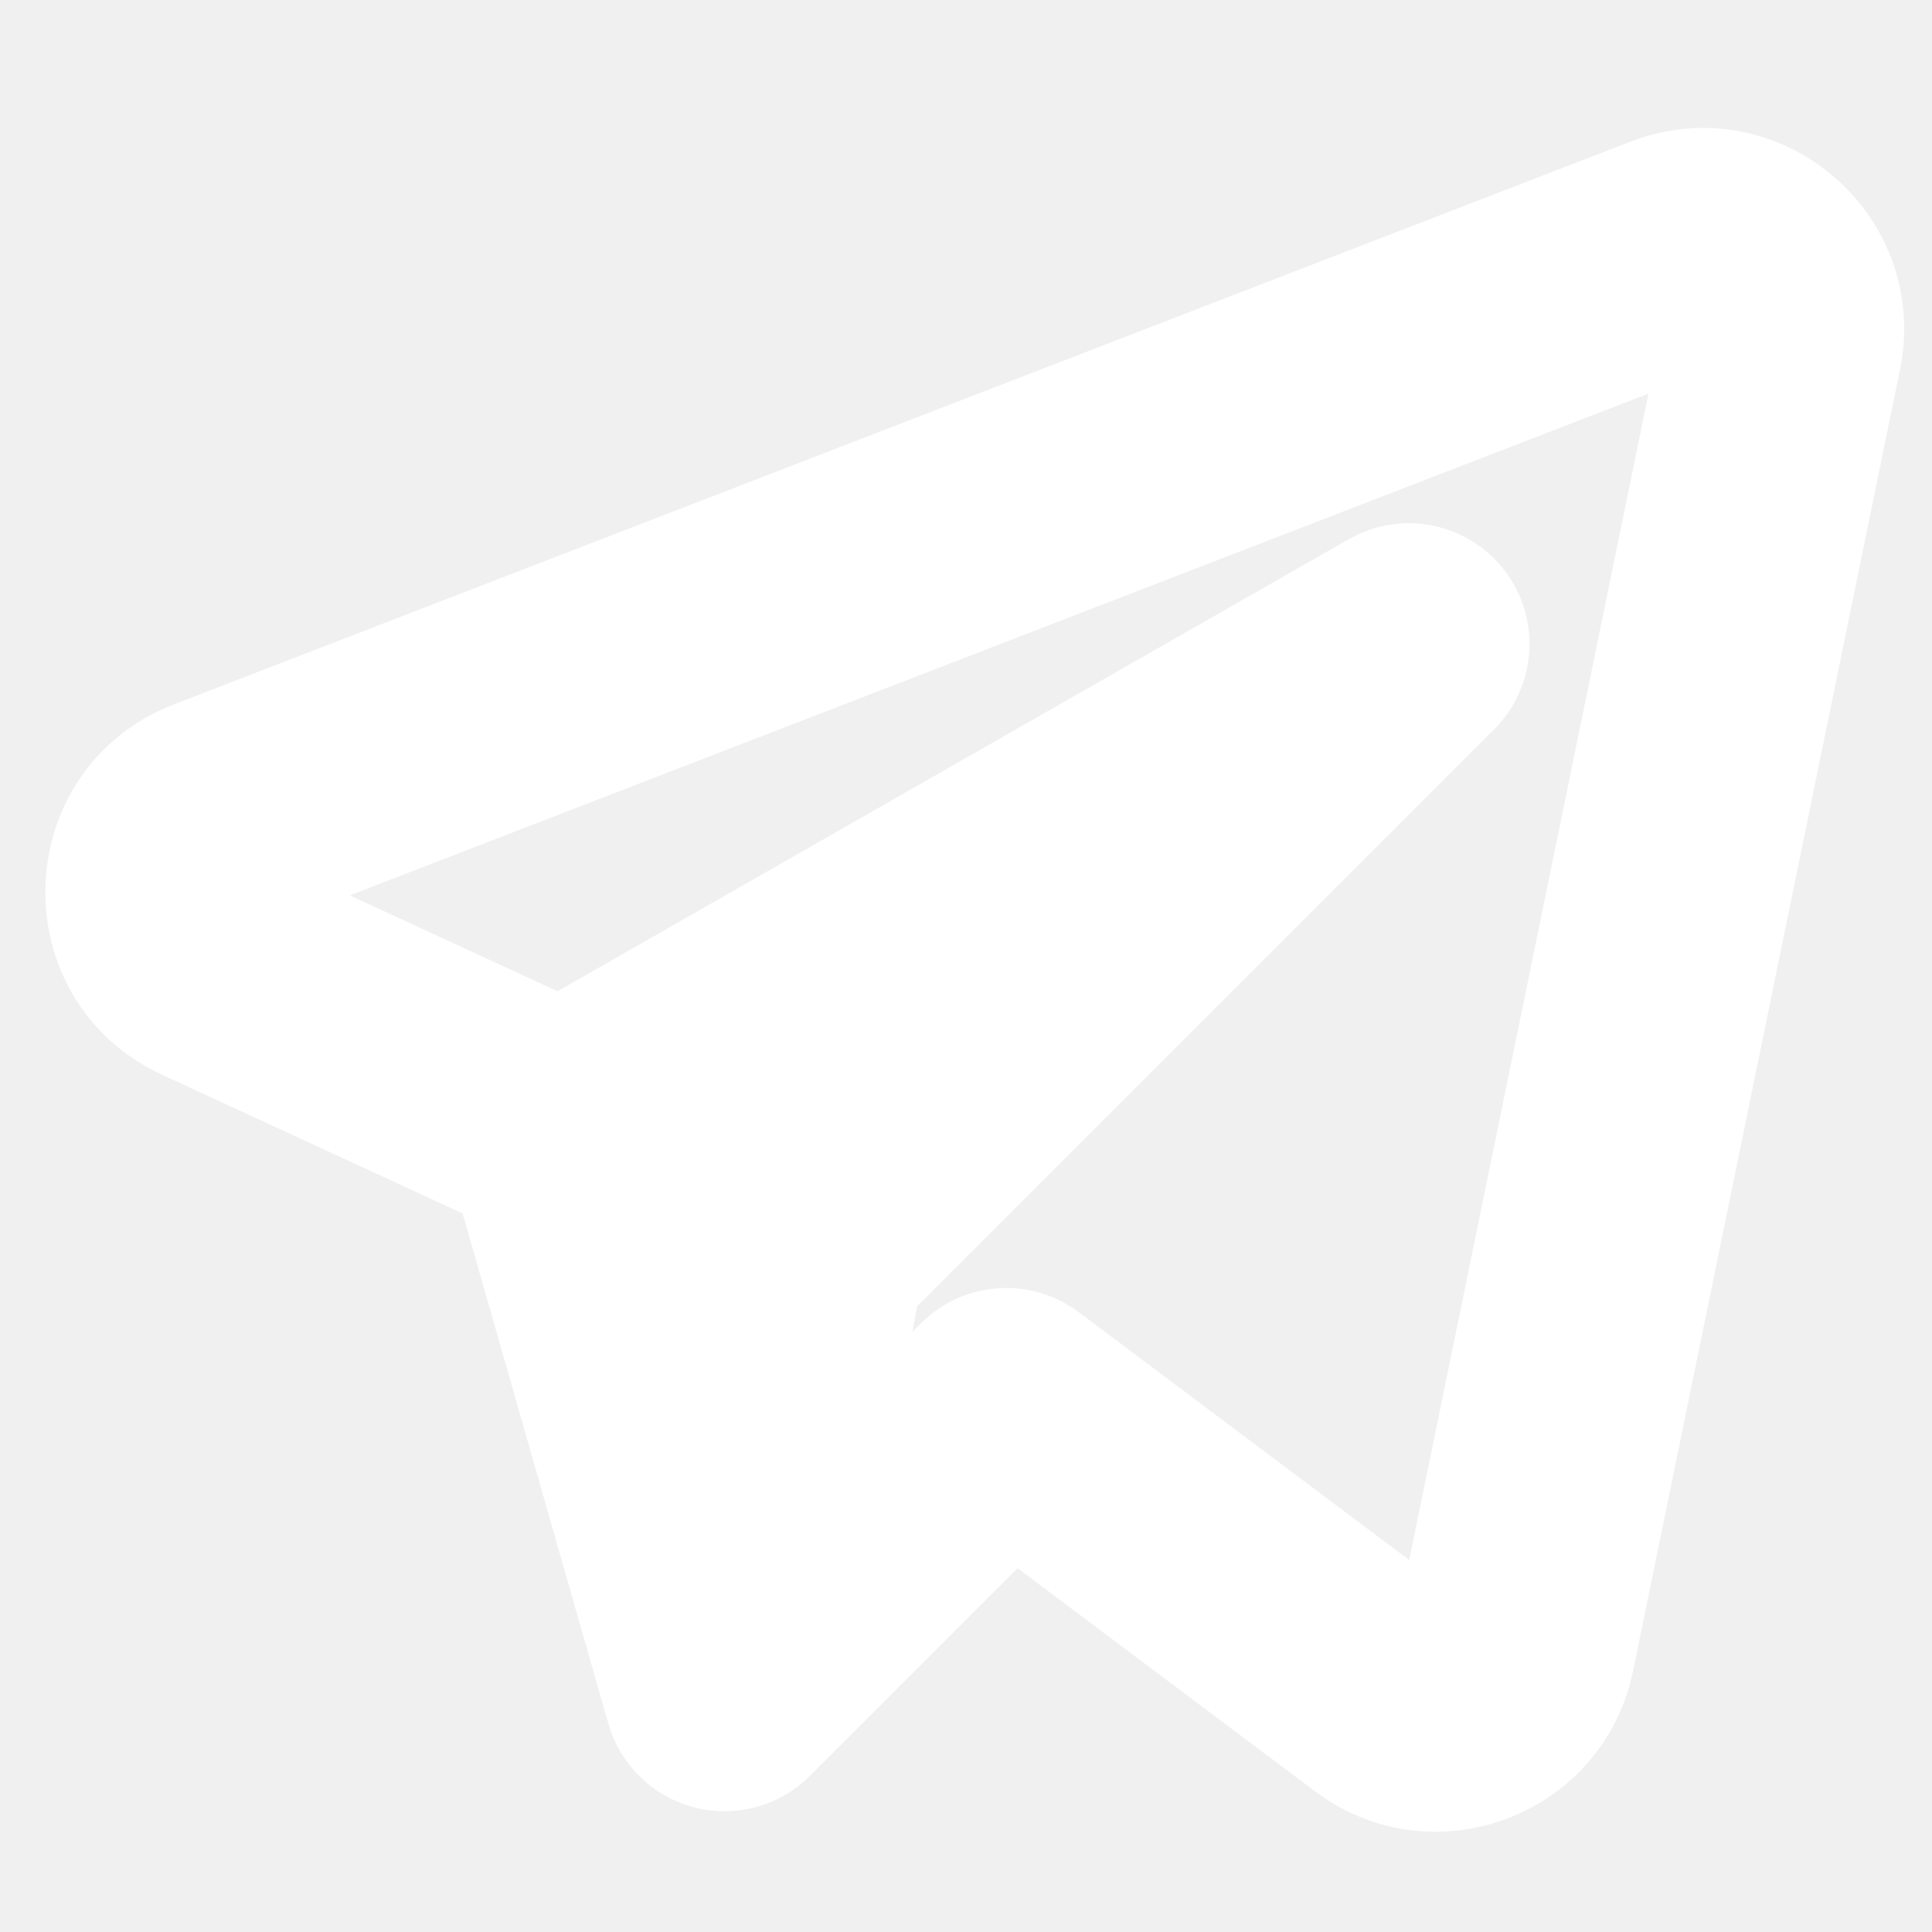
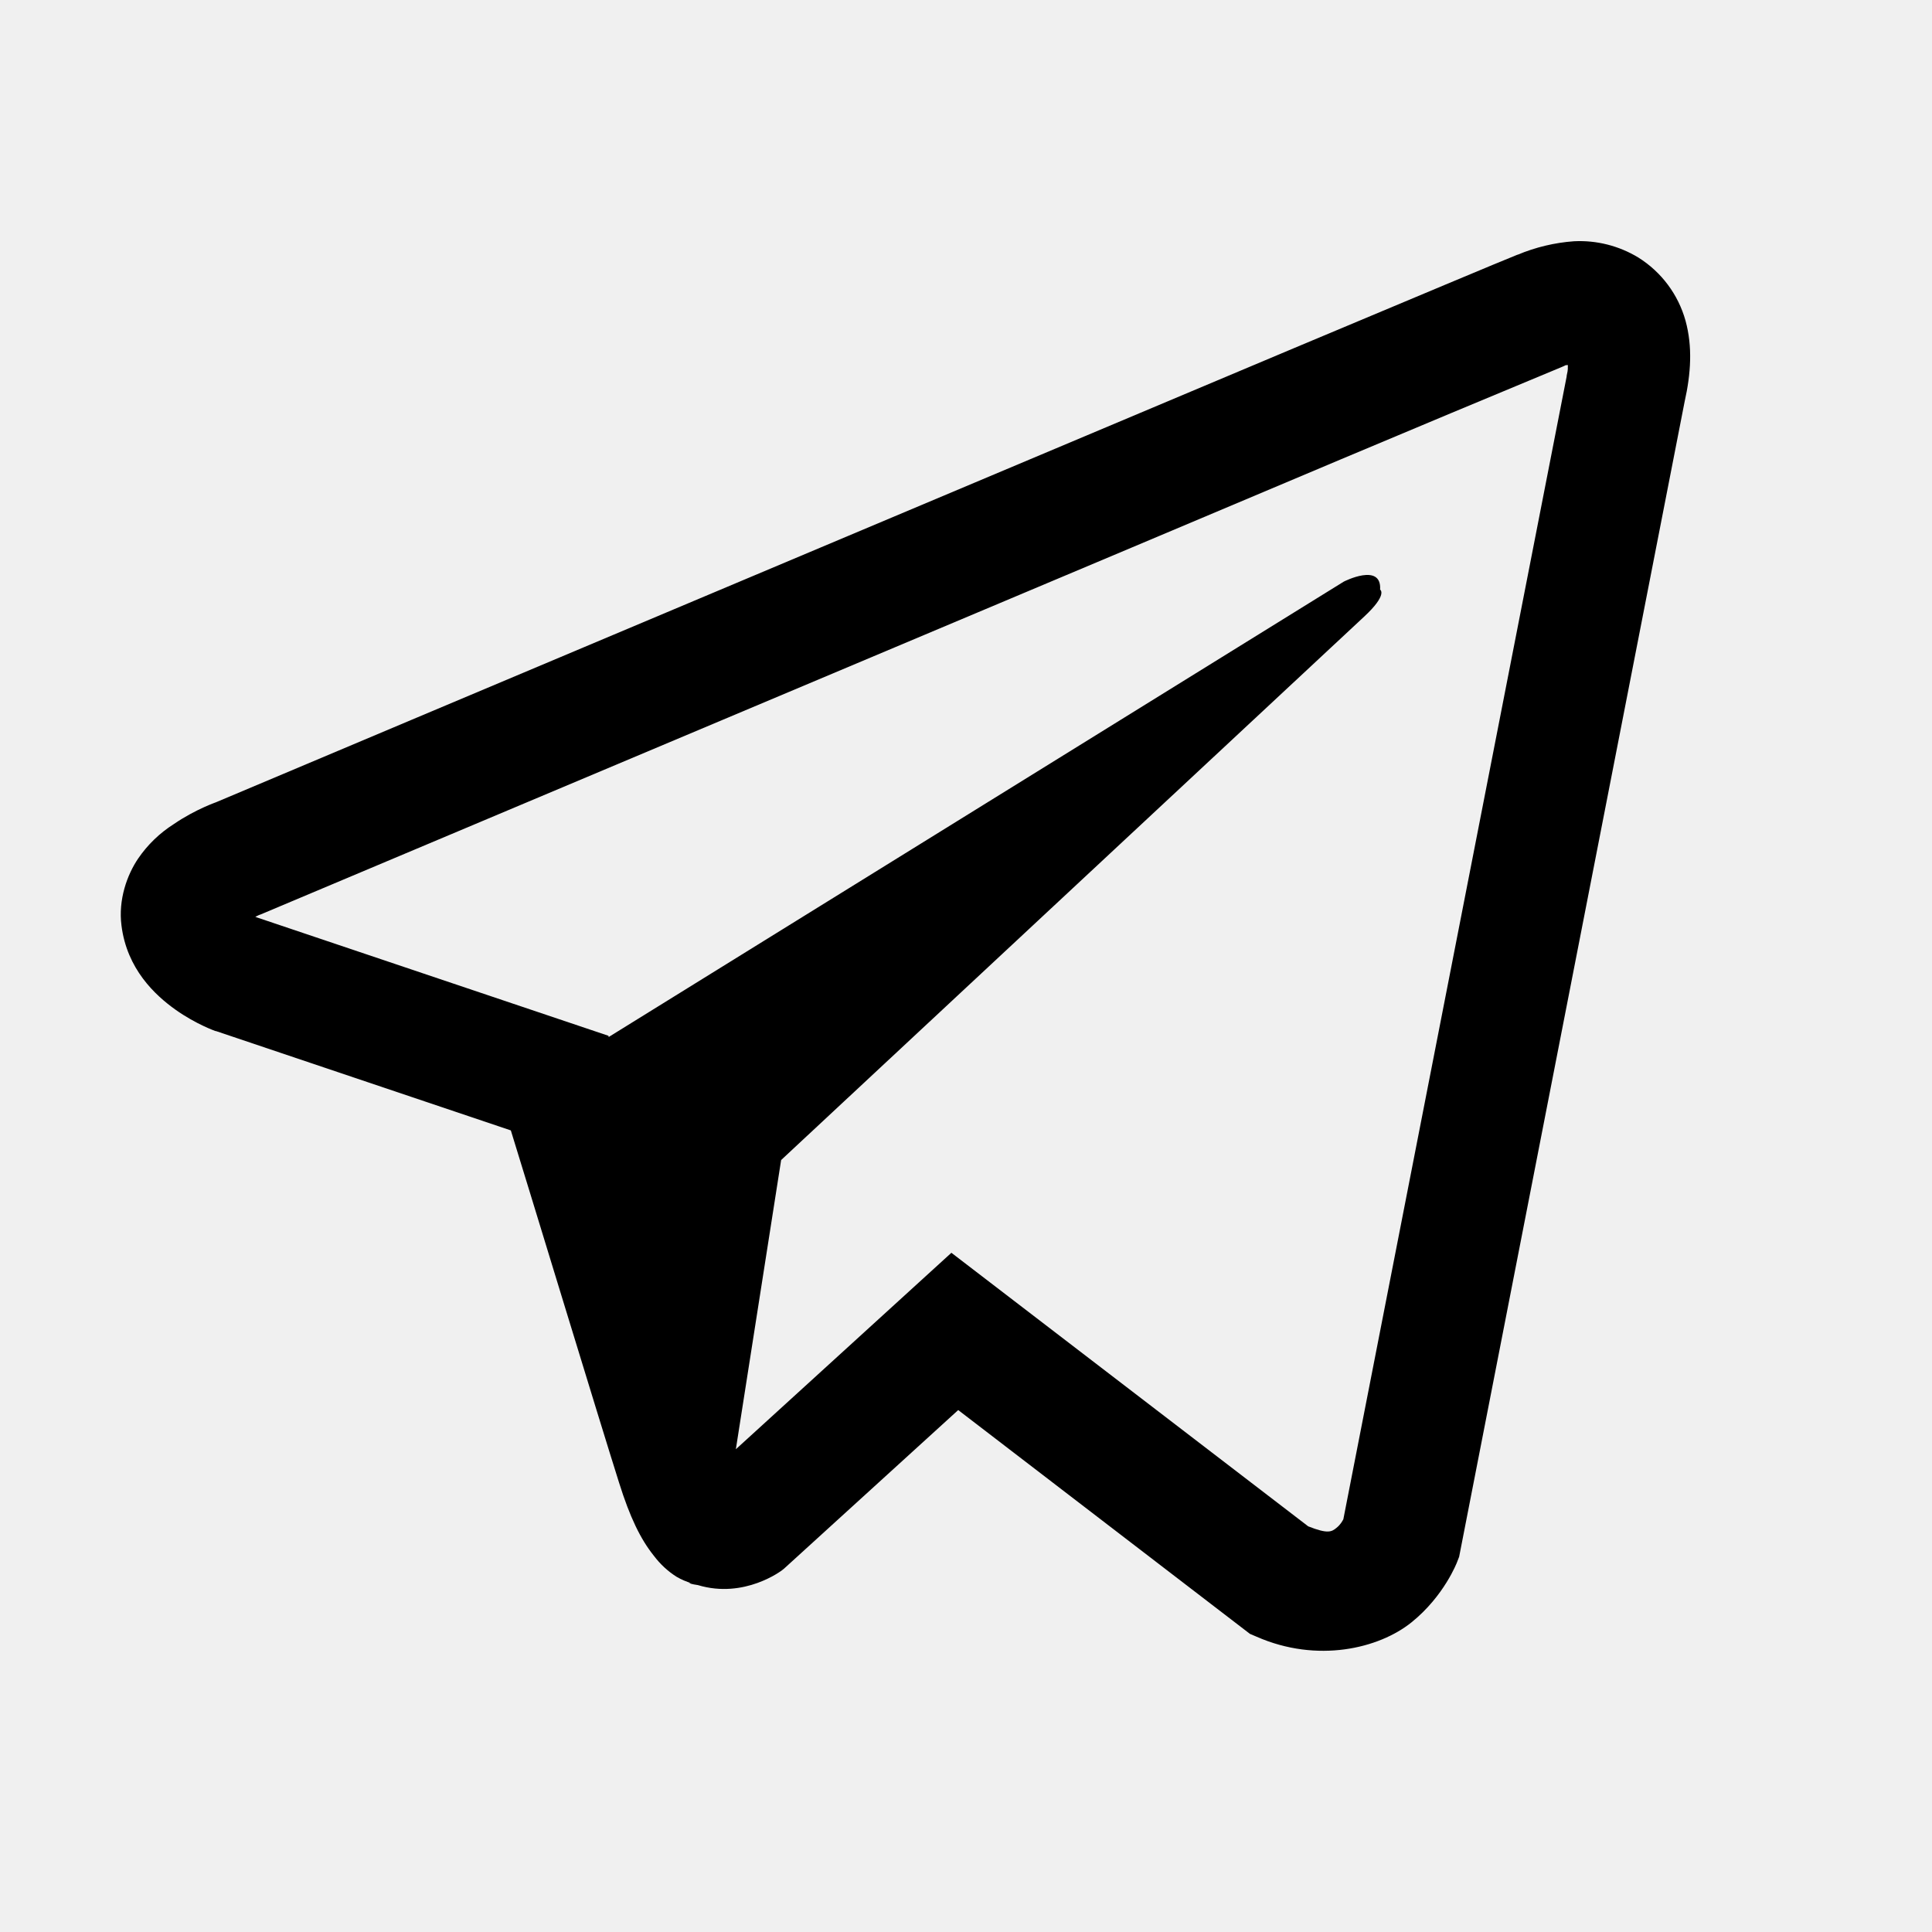
- <svg xmlns="http://www.w3.org/2000/svg" viewBox="0 0 24 24" fill="none" stroke="#fff">
-   <g id="SVGRepo_bgCarrier" stroke-width="0" />
-   <g id="SVGRepo_tracerCarrier" stroke-linecap="round" stroke-linejoin="round" />
-   <g id="SVGRepo_iconCarrier">
-     <path fill-rule="evenodd" clip-rule="evenodd" d="M23.112 4.494C23.43 2.945 21.907 1.657 20.432 2.227L2.342 9.216C0.695 9.853 0.621 12.157 2.225 12.898L6.165 14.716L8.038 21.275C8.136 21.615 8.406 21.879 8.749 21.968C9.092 22.057 9.457 21.958 9.707 21.707L12.594 18.82L16.637 21.853C17.811 22.733 19.502 22.092 19.797 20.655L23.112 4.494ZM3.063 11.082L21.152 4.093L17.837 20.253L13.1 16.7C12.702 16.401 12.145 16.441 11.793 16.793L10.556 18.029L10.928 15.986L18.207 8.707C18.561 8.353 18.599 7.791 18.295 7.393C17.991 6.995 17.439 6.883 17.004 7.132L6.951 12.876L3.063 11.082ZM8.177 14.479L8.783 16.602L9.016 15.321C9.053 15.121 9.149 14.937 9.293 14.793L11.513 12.573L8.177 14.479Z" fill="#fff" />
-   </g>
+ <svg xmlns="http://www.w3.org/2000/svg" width="1em" height="1em" viewBox="0 0 32 32">
+   <path fill="currentColor" d="M26.07 3.996a2.974 2.974 0 0 0-.933.223h-.004c-.285.113-1.64.683-3.7 1.547l-7.382 3.109c-5.297 2.23-10.504 4.426-10.504 4.426l.062-.024s-.359.118-.734.375a2.03 2.03 0 0 0-.586.567c-.184.27-.332.683-.277 1.11c.09.722.558 1.155.894 1.394c.34.242.664.355.664.355h.008l4.883 1.645c.219.703 1.488 4.875 1.793 5.836c.18.574.355.933.574 1.207c.106.14.23.257.379.351a1.119 1.119 0 0 0 .246.106l-.05-.012c.015.004.027.016.038.02c.04.011.067.015.118.023c.773.234 1.394-.246 1.394-.246l.035-.028l2.883-2.625l4.832 3.707l.11.047c1.007.442 2.027.196 2.566-.238c.543-.437.754-.996.754-.996l.035-.09l3.734-19.129c.106-.472.133-.914.016-1.343a1.807 1.807 0 0 0-.781-1.047a1.872 1.872 0 0 0-1.067-.27m-.101 2.05c-.004.063.008.056-.02.177v.011l-3.699 18.93c-.016.027-.043.086-.117.145c-.078.062-.14.101-.465-.028l-5.91-4.531l-3.57 3.254l.75-4.79l9.656-9c.398-.37.265-.448.265-.448c.028-.454-.601-.133-.601-.133l-12.176 7.543l-.004-.02l-5.836-1.965v-.004l-.015-.003a.27.27 0 0 0 .03-.012l.032-.016l.031-.011s5.211-2.196 10.508-4.426c2.652-1.117 5.324-2.242 7.379-3.11a807.312 807.312 0 0 1 3.66-1.53c.082-.032.043-.032.102-.032z" />
</svg>
